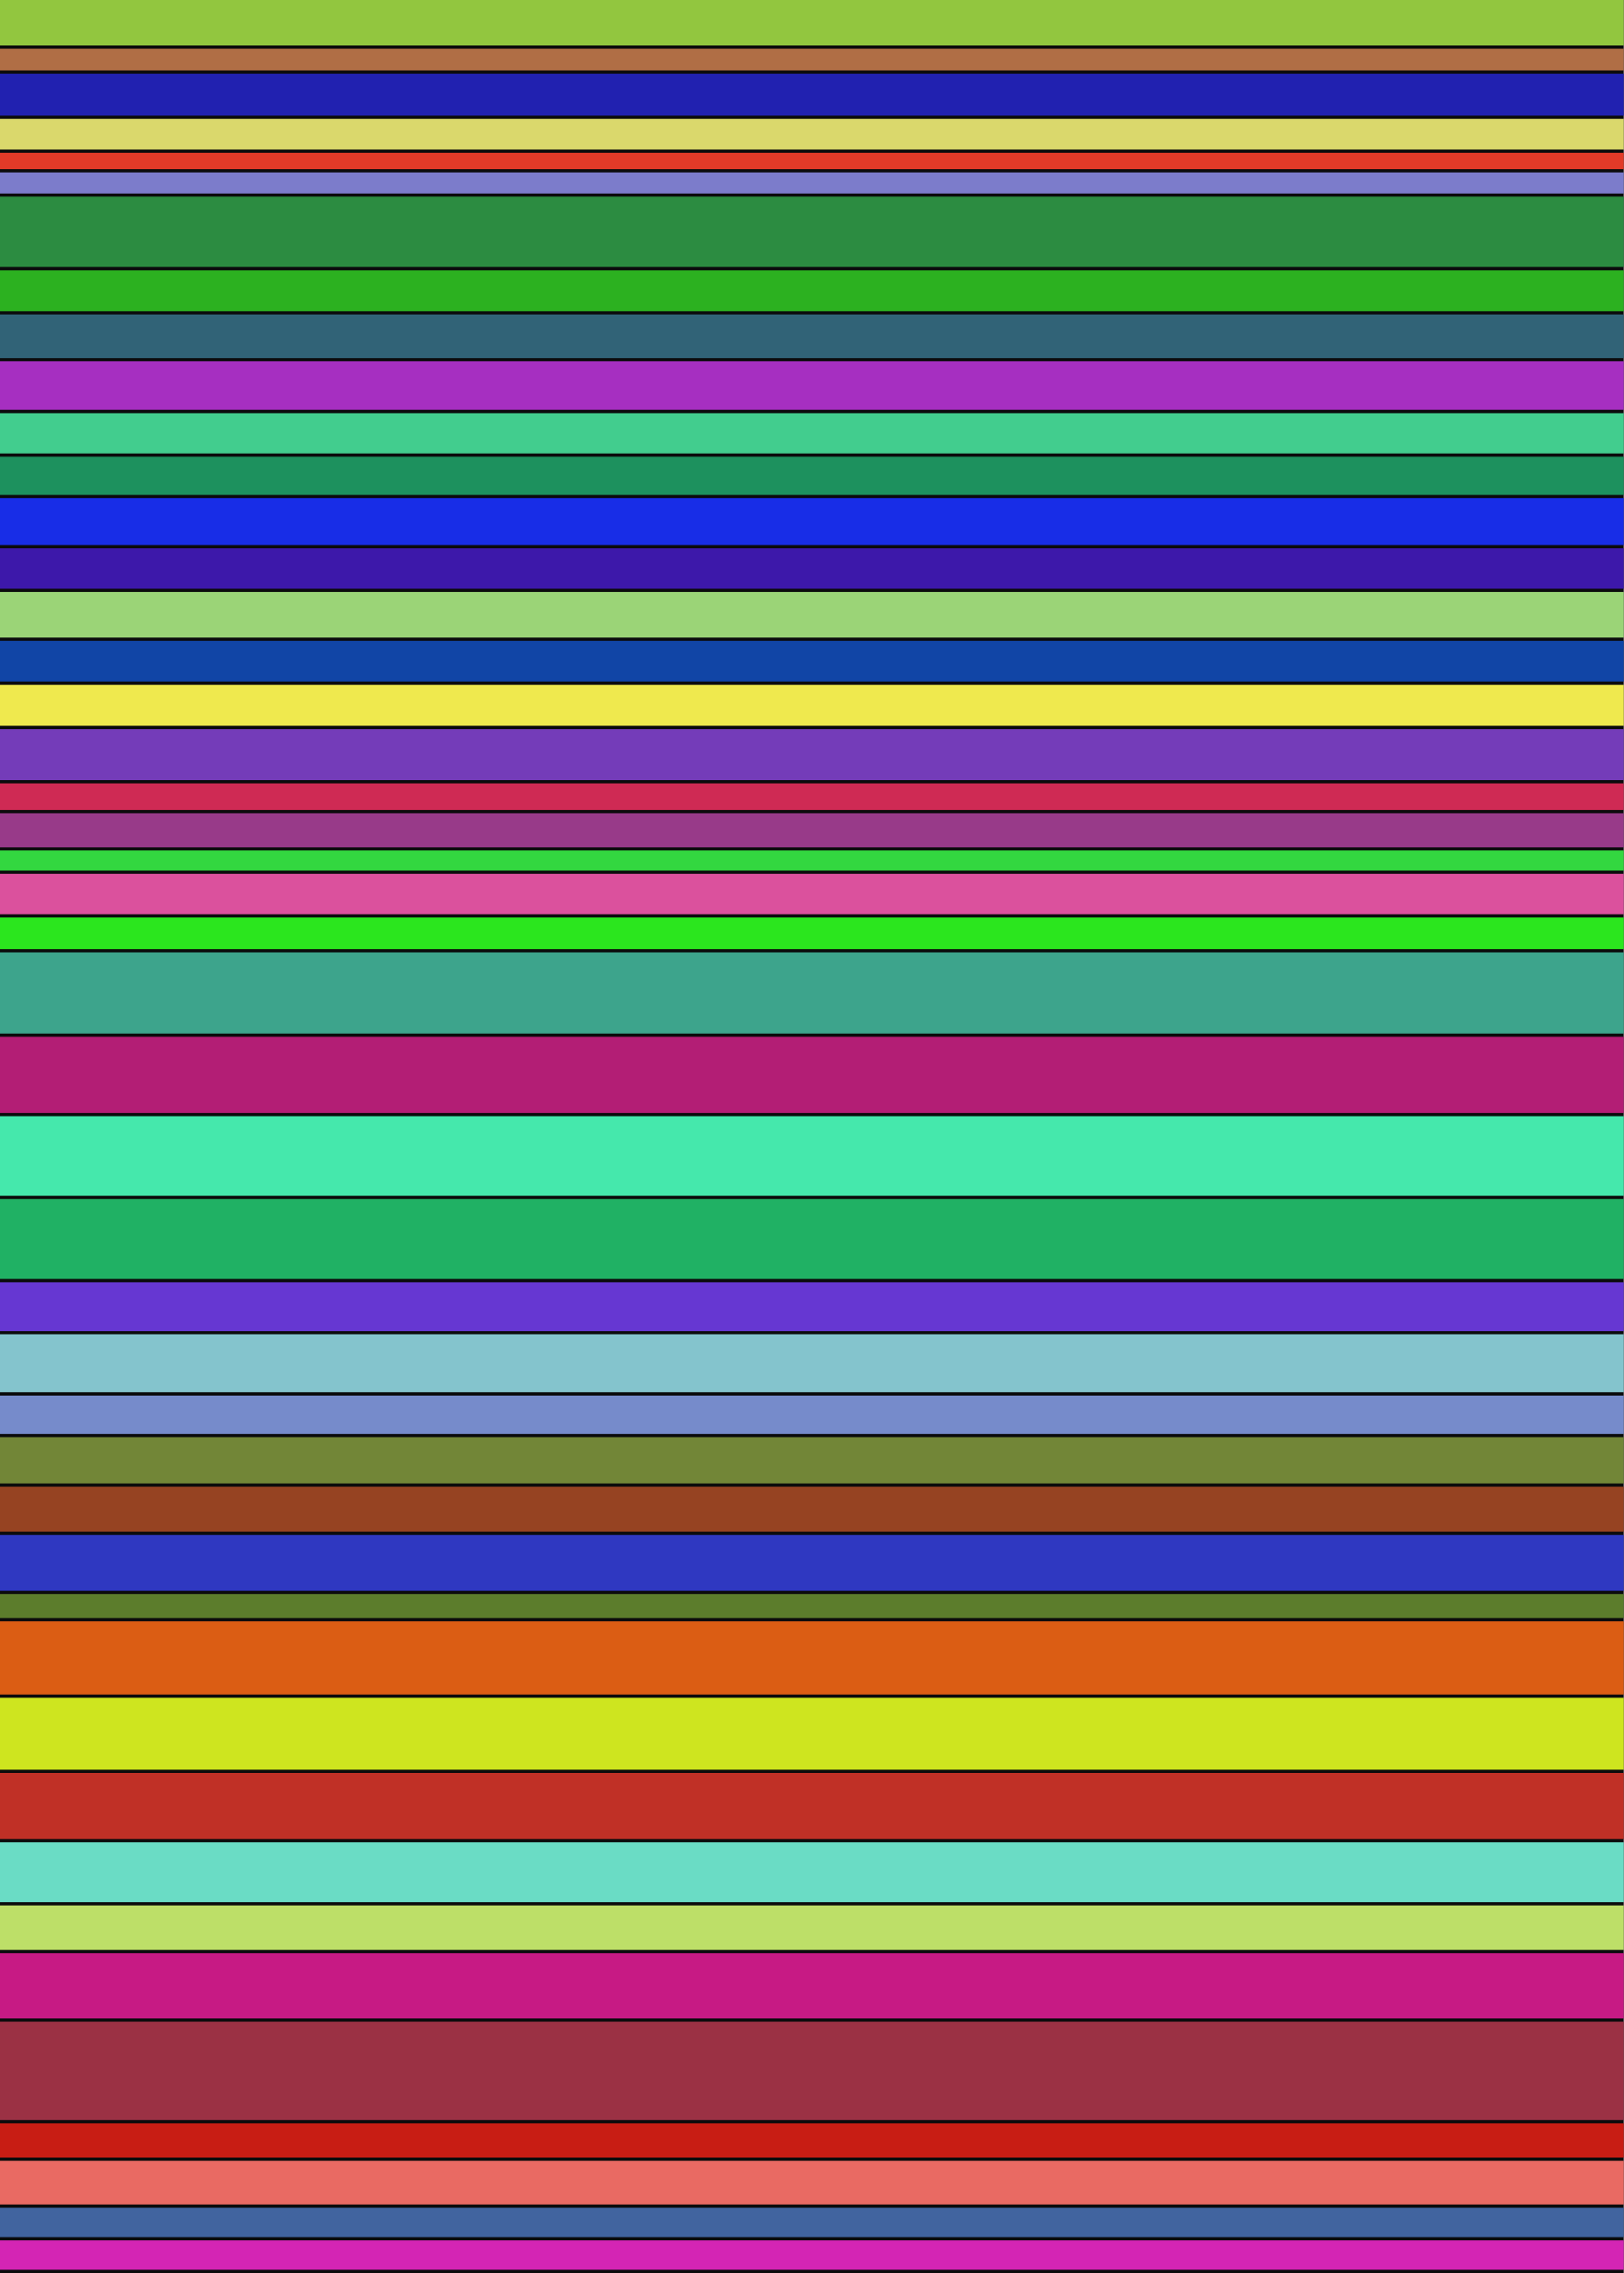
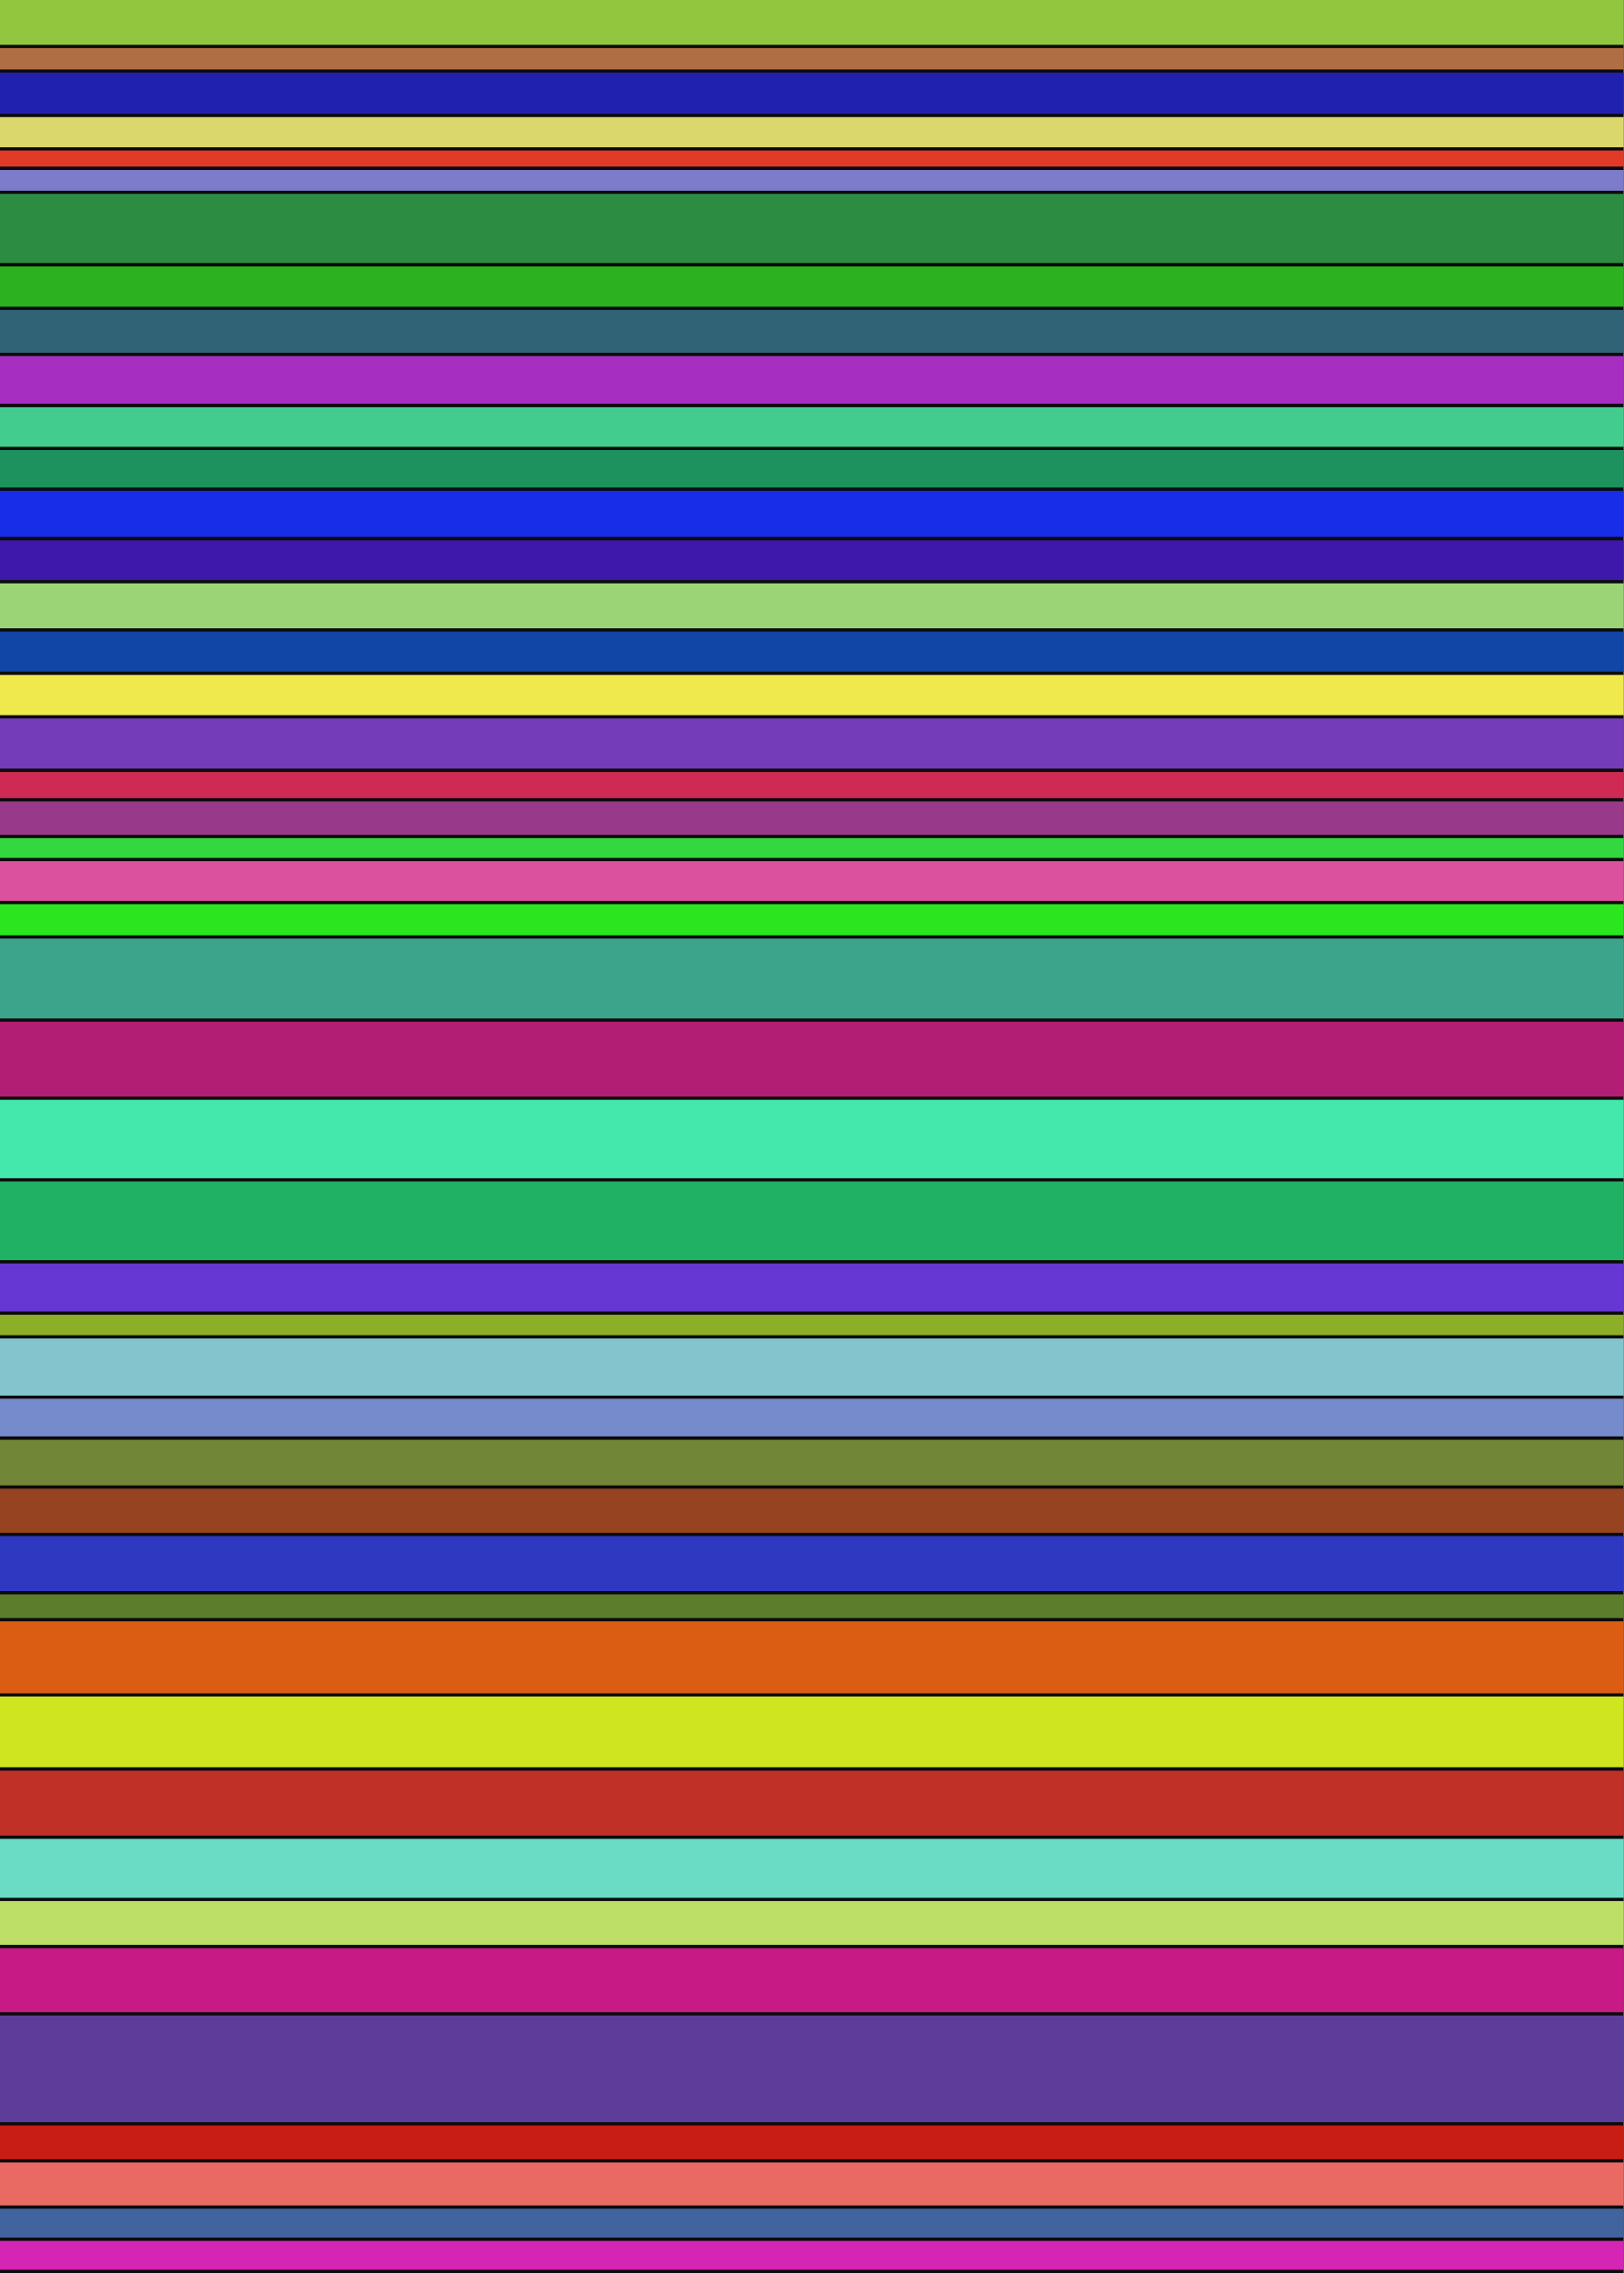
- <svg xmlns="http://www.w3.org/2000/svg" viewBox="0 0 1000 1400" role="img" aria-label="Self-portrait generated from the hashes of 45 files">
+ <svg xmlns="http://www.w3.org/2000/svg" viewBox="0 0 1000 1400" role="img" aria-label="Self-portrait generated from the hashes of 46 files">
  <rect width="1000" height="1400" fill="#0b0b0c" />
-   <rect x="0" y="0.0" width="1000" height="28.0" fill="hsl(83 54% 51%)" />
-   <rect x="0" y="30.0" width="1000" height="13.4" fill="hsl(23 44% 48%)" />
-   <rect x="0" y="45.4" width="1000" height="25.8" fill="hsl(240 68% 41%)" />
-   <rect x="0" y="73.2" width="1000" height="18.9" fill="hsl(59 60% 64%)" />
-   <rect x="0" y="94.1" width="1000" height="10.1" fill="hsl(6 76% 52%)" />
-   <rect x="0" y="106.2" width="1000" height="13.0" fill="hsl(240 43% 64%)" />
-   <rect x="0" y="121.1" width="1000" height="43.3" fill="hsl(133 52% 36%)" />
-   <rect x="0" y="166.5" width="1000" height="25.2" fill="hsl(115 69% 41%)" />
-   <rect x="0" y="193.7" width="1000" height="26.9" fill="hsl(197 42% 33%)" />
-   <rect x="0" y="222.5" width="1000" height="29.9" fill="hsl(289 61% 47%)" />
-   <rect x="0" y="254.5" width="1000" height="24.8" fill="hsl(153 58% 53%)" />
-   <rect x="0" y="281.3" width="1000" height="23.5" fill="hsl(154 67% 34%)" />
-   <rect x="0" y="306.8" width="1000" height="28.9" fill="hsl(234 81% 50%)" />
-   <rect x="0" y="337.7" width="1000" height="24.9" fill="hsl(255 75% 38%)" />
-   <rect x="0" y="364.6" width="1000" height="28.1" fill="hsl(97 52% 65%)" />
-   <rect x="0" y="394.7" width="1000" height="25.1" fill="hsl(219 81% 36%)" />
-   <rect x="0" y="421.8" width="1000" height="25.2" fill="hsl(58 83% 62%)" />
-   <rect x="0" y="449.1" width="1000" height="31.4" fill="hsl(267 51% 48%)" />
-   <rect x="0" y="482.5" width="1000" height="16.4" fill="hsl(345 66% 49%)" />
-   <rect x="0" y="500.9" width="1000" height="21.0" fill="hsl(309 45% 41%)" />
-   <rect x="0" y="523.8" width="1000" height="12.4" fill="hsl(125 67% 52%)" />
-   <rect x="0" y="538.2" width="1000" height="24.9" fill="hsl(327 66% 59%)" />
-   <rect x="0" y="565.1" width="1000" height="19.5" fill="hsl(116 80% 51%)" />
-   <rect x="0" y="586.6" width="1000" height="50.0" fill="hsl(166 46% 44%)" />
-   <rect x="0" y="638.6" width="1000" height="46.9" fill="hsl(325 71% 41%)" />
-   <rect x="0" y="687.5" width="1000" height="49.0" fill="hsl(158 78% 59%)" />
-   <rect x="0" y="738.5" width="1000" height="49.2" fill="hsl(148 69% 41%)" />
-   <rect x="0" y="789.8" width="1000" height="30.1" fill="hsl(258 63% 52%)" />
-   <rect x="0" y="821.8" width="1000" height="35.7" fill="hsl(187 42% 66%)" />
-   <rect x="0" y="859.6" width="1000" height="23.6" fill="hsl(225 45% 63%)" />
-   <rect x="0" y="885.2" width="1000" height="28.5" fill="hsl(75 42% 37%)" />
-   <rect x="0" y="915.7" width="1000" height="27.7" fill="hsl(17 63% 36%)" />
-   <rect x="0" y="945.4" width="1000" height="34.4" fill="hsl(236 61% 47%)" />
-   <rect x="0" y="981.8" width="1000" height="14.8" fill="hsl(84 48% 33%)" />
-   <rect x="0" y="998.6" width="1000" height="45.1" fill="hsl(22 83% 47%)" />
-   <rect x="0" y="1045.7" width="1000" height="44.3" fill="hsl(67 79% 51%)" />
-   <rect x="0" y="1092.0" width="1000" height="40.7" fill="hsl(4 67% 45%)" />
-   <rect x="0" y="1134.7" width="1000" height="36.9" fill="hsl(168 62% 64%)" />
-   <rect x="0" y="1173.6" width="1000" height="27.4" fill="hsl(77 65% 64%)" />
-   <rect x="0" y="1203.0" width="1000" height="40.2" fill="hsl(323 77% 44%)" />
-   <rect x="0" y="1245.2" width="1000" height="60.6" fill="hsl(349 52% 40%)" />
-   <rect x="0" y="1307.8" width="1000" height="21.1" fill="hsl(3 82% 43%)" />
-   <rect x="0" y="1330.9" width="1000" height="26.9" fill="hsl(3 75% 65%)" />
-   <rect x="0" y="1359.8" width="1000" height="18.1" fill="hsl(218 42% 44%)" />
-   <rect x="0" y="1379.9" width="1000" height="18.1" fill="hsl(311 70% 49%)" />
+   <rect x="0" y="0.0" width="1000" height="27.6" fill="hsl(83 54% 51%)" />
+   <rect x="0" y="29.6" width="1000" height="13.2" fill="hsl(23 44% 48%)" />
+   <rect x="0" y="44.7" width="1000" height="25.4" fill="hsl(240 68% 41%)" />
+   <rect x="0" y="72.1" width="1000" height="18.6" fill="hsl(59 60% 64%)" />
+   <rect x="0" y="92.7" width="1000" height="9.9" fill="hsl(6 76% 52%)" />
+   <rect x="0" y="104.7" width="1000" height="12.8" fill="hsl(240 43% 64%)" />
+   <rect x="0" y="119.4" width="1000" height="42.6" fill="hsl(133 52% 36%)" />
+   <rect x="0" y="164.1" width="1000" height="24.8" fill="hsl(115 69% 41%)" />
+   <rect x="0" y="190.9" width="1000" height="26.4" fill="hsl(197 42% 33%)" />
+   <rect x="0" y="219.3" width="1000" height="29.4" fill="hsl(289 61% 47%)" />
+   <rect x="0" y="250.8" width="1000" height="24.4" fill="hsl(153 58% 53%)" />
+   <rect x="0" y="277.2" width="1000" height="23.1" fill="hsl(154 67% 34%)" />
+   <rect x="0" y="302.3" width="1000" height="28.4" fill="hsl(234 81% 50%)" />
+   <rect x="0" y="332.8" width="1000" height="24.5" fill="hsl(255 75% 38%)" />
+   <rect x="0" y="359.3" width="1000" height="27.7" fill="hsl(97 52% 65%)" />
+   <rect x="0" y="389.0" width="1000" height="24.7" fill="hsl(219 81% 36%)" />
+   <rect x="0" y="415.7" width="1000" height="24.8" fill="hsl(58 83% 62%)" />
+   <rect x="0" y="442.5" width="1000" height="30.9" fill="hsl(267 51% 48%)" />
+   <rect x="0" y="475.5" width="1000" height="16.1" fill="hsl(345 66% 49%)" />
+   <rect x="0" y="493.6" width="1000" height="20.6" fill="hsl(309 45% 41%)" />
+   <rect x="0" y="516.2" width="1000" height="12.2" fill="hsl(125 67% 52%)" />
+   <rect x="0" y="530.4" width="1000" height="24.5" fill="hsl(327 66% 59%)" />
+   <rect x="0" y="556.9" width="1000" height="19.2" fill="hsl(116 80% 51%)" />
+   <rect x="0" y="578.1" width="1000" height="49.2" fill="hsl(166 46% 44%)" />
+   <rect x="0" y="629.3" width="1000" height="46.1" fill="hsl(325 71% 41%)" />
+   <rect x="0" y="677.4" width="1000" height="48.3" fill="hsl(158 78% 59%)" />
+   <rect x="0" y="727.7" width="1000" height="48.5" fill="hsl(148 69% 41%)" />
+   <rect x="0" y="778.2" width="1000" height="29.6" fill="hsl(258 63% 52%)" />
+   <rect x="0" y="809.8" width="1000" height="12.6" fill="hsl(75 62% 42%)" />
+   <rect x="0" y="824.4" width="1000" height="35.2" fill="hsl(187 42% 66%)" />
+   <rect x="0" y="861.5" width="1000" height="23.2" fill="hsl(225 45% 63%)" />
+   <rect x="0" y="886.8" width="1000" height="28.1" fill="hsl(75 42% 37%)" />
+   <rect x="0" y="916.9" width="1000" height="27.2" fill="hsl(17 63% 36%)" />
+   <rect x="0" y="946.1" width="1000" height="33.9" fill="hsl(236 61% 47%)" />
+   <rect x="0" y="982.0" width="1000" height="14.6" fill="hsl(84 48% 33%)" />
+   <rect x="0" y="998.6" width="1000" height="44.4" fill="hsl(22 83% 47%)" />
+   <rect x="0" y="1044.9" width="1000" height="43.6" fill="hsl(67 79% 51%)" />
+   <rect x="0" y="1090.6" width="1000" height="40.0" fill="hsl(4 67% 45%)" />
+   <rect x="0" y="1132.6" width="1000" height="36.3" fill="hsl(168 62% 64%)" />
+   <rect x="0" y="1170.9" width="1000" height="27.0" fill="hsl(77 65% 64%)" />
+   <rect x="0" y="1199.9" width="1000" height="39.5" fill="hsl(323 77% 44%)" />
+   <rect x="0" y="1241.4" width="1000" height="65.7" fill="hsl(261 43% 42%)" />
+   <rect x="0" y="1309.1" width="1000" height="20.8" fill="hsl(3 82% 43%)" />
+   <rect x="0" y="1331.9" width="1000" height="26.5" fill="hsl(3 75% 65%)" />
+   <rect x="0" y="1360.4" width="1000" height="17.8" fill="hsl(218 42% 44%)" />
+   <rect x="0" y="1380.2" width="1000" height="17.8" fill="hsl(311 70% 49%)" />
</svg>
